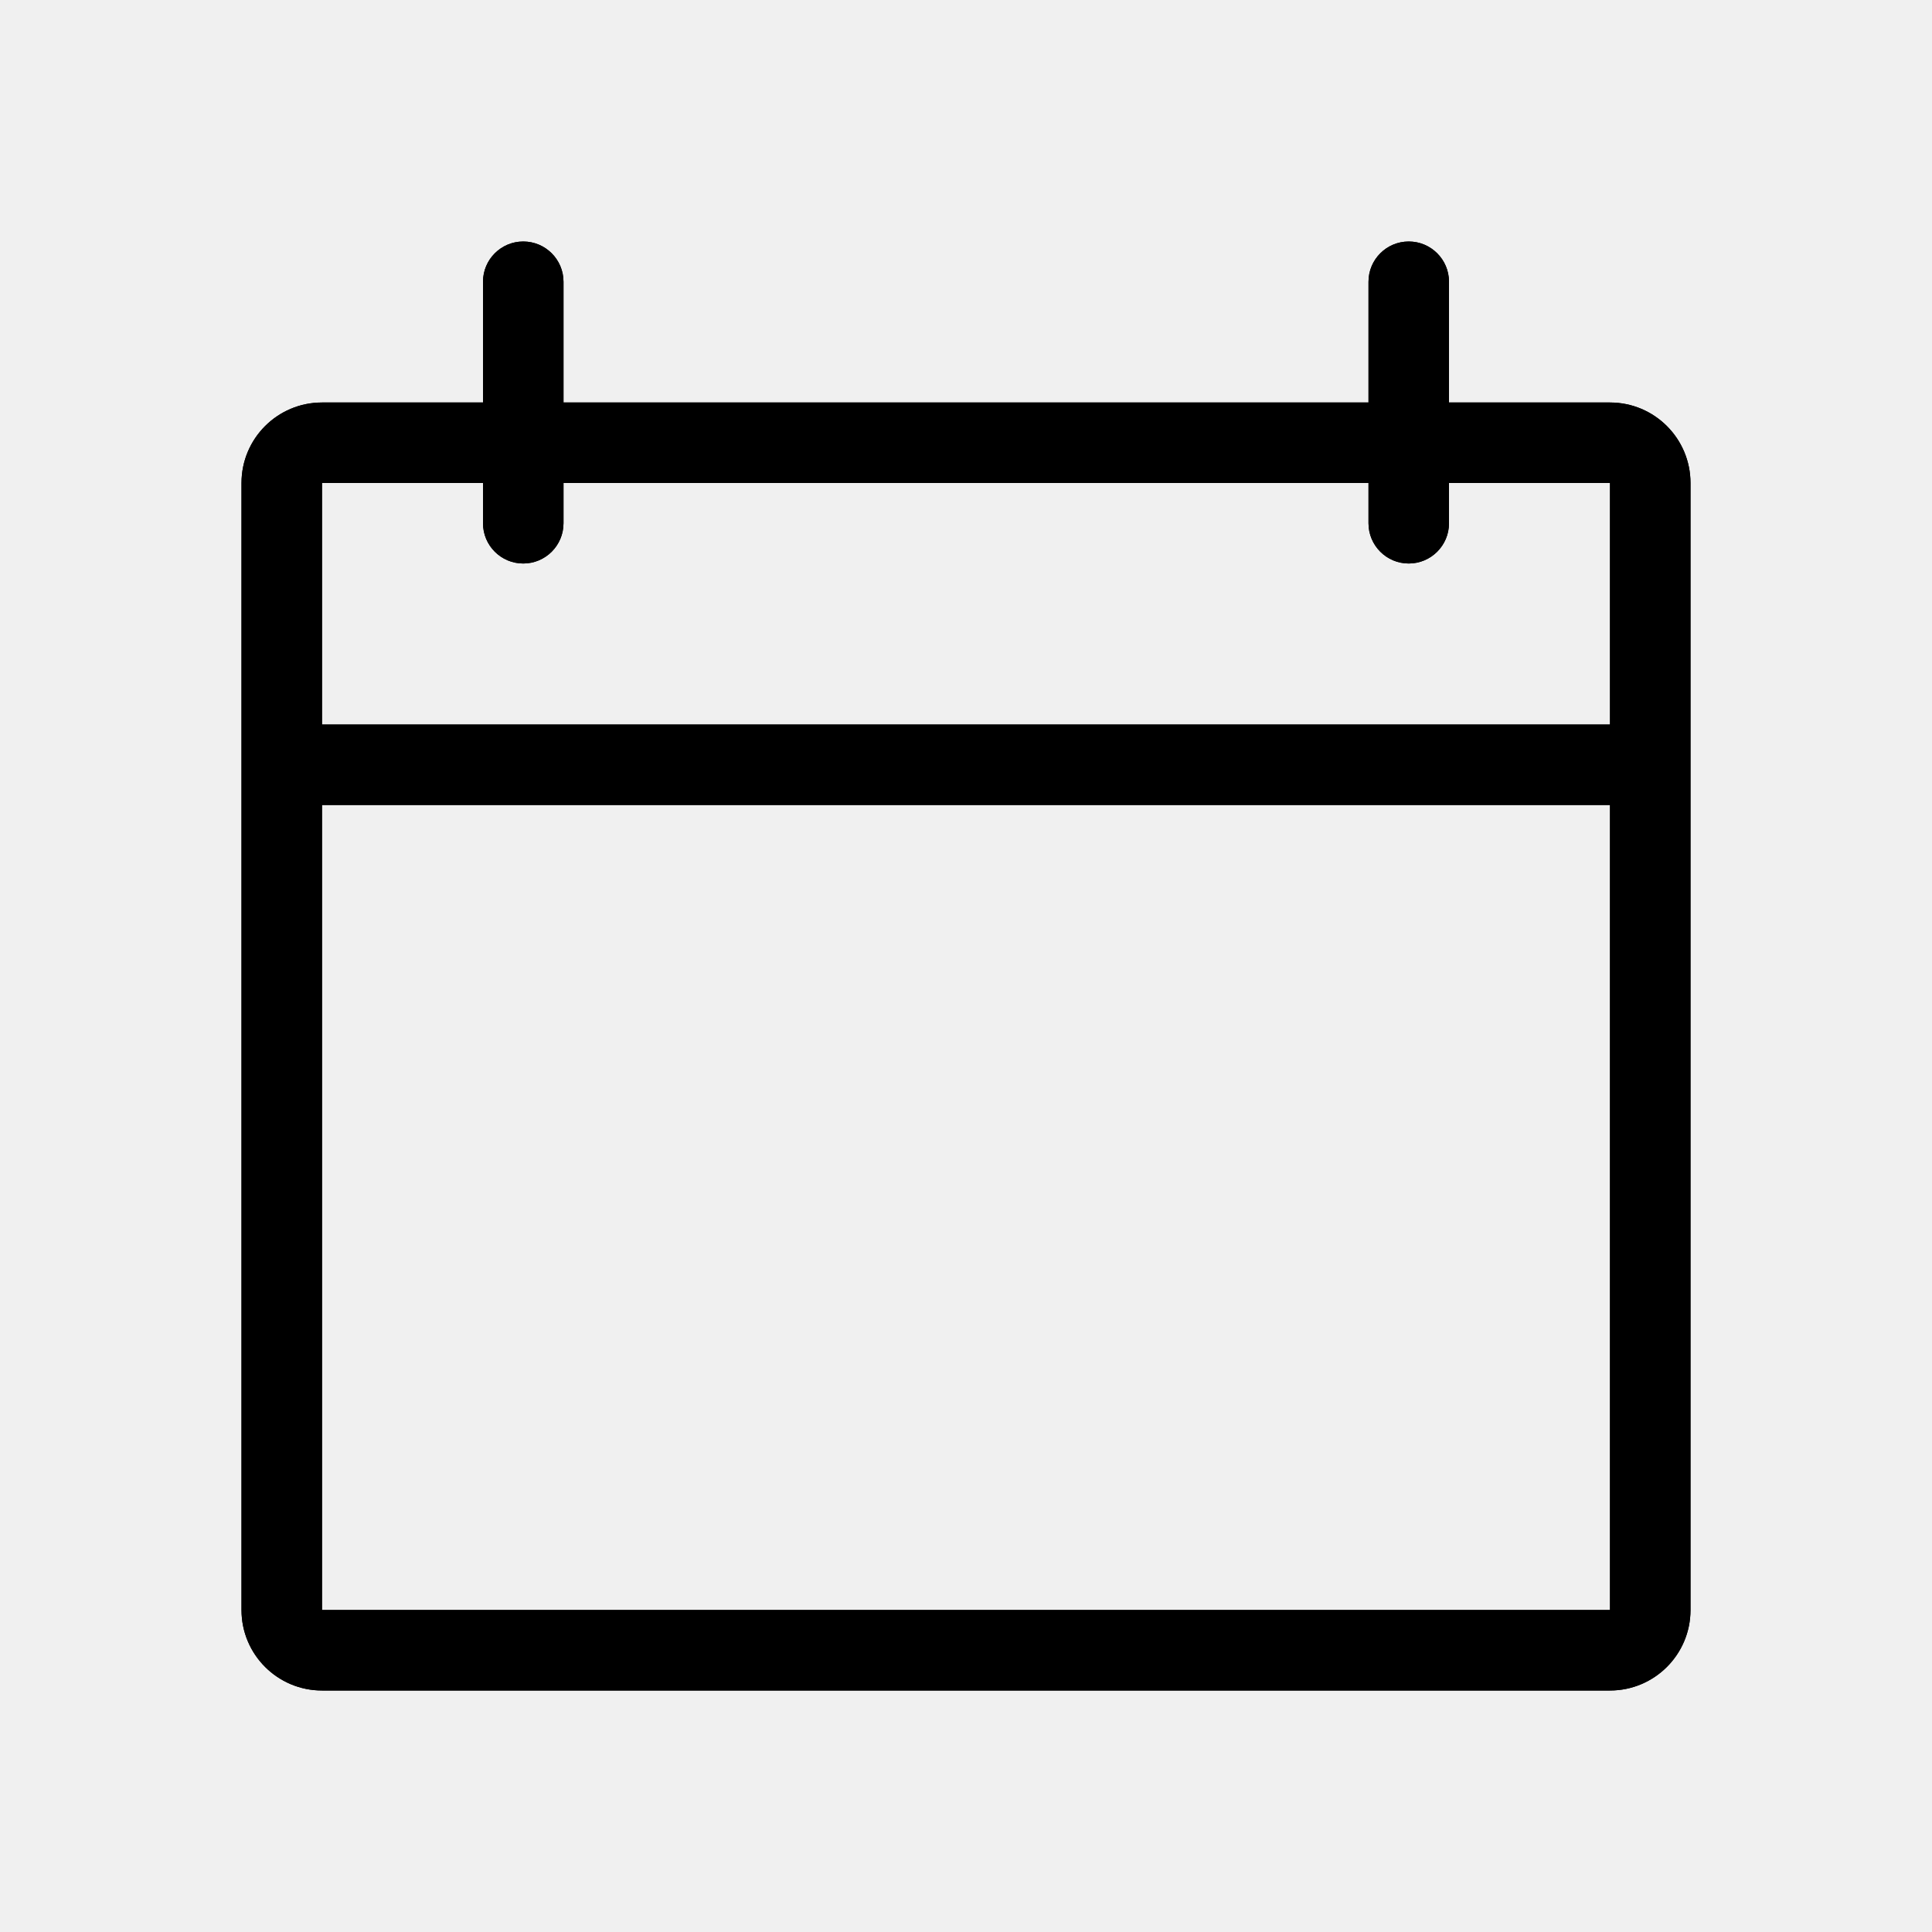
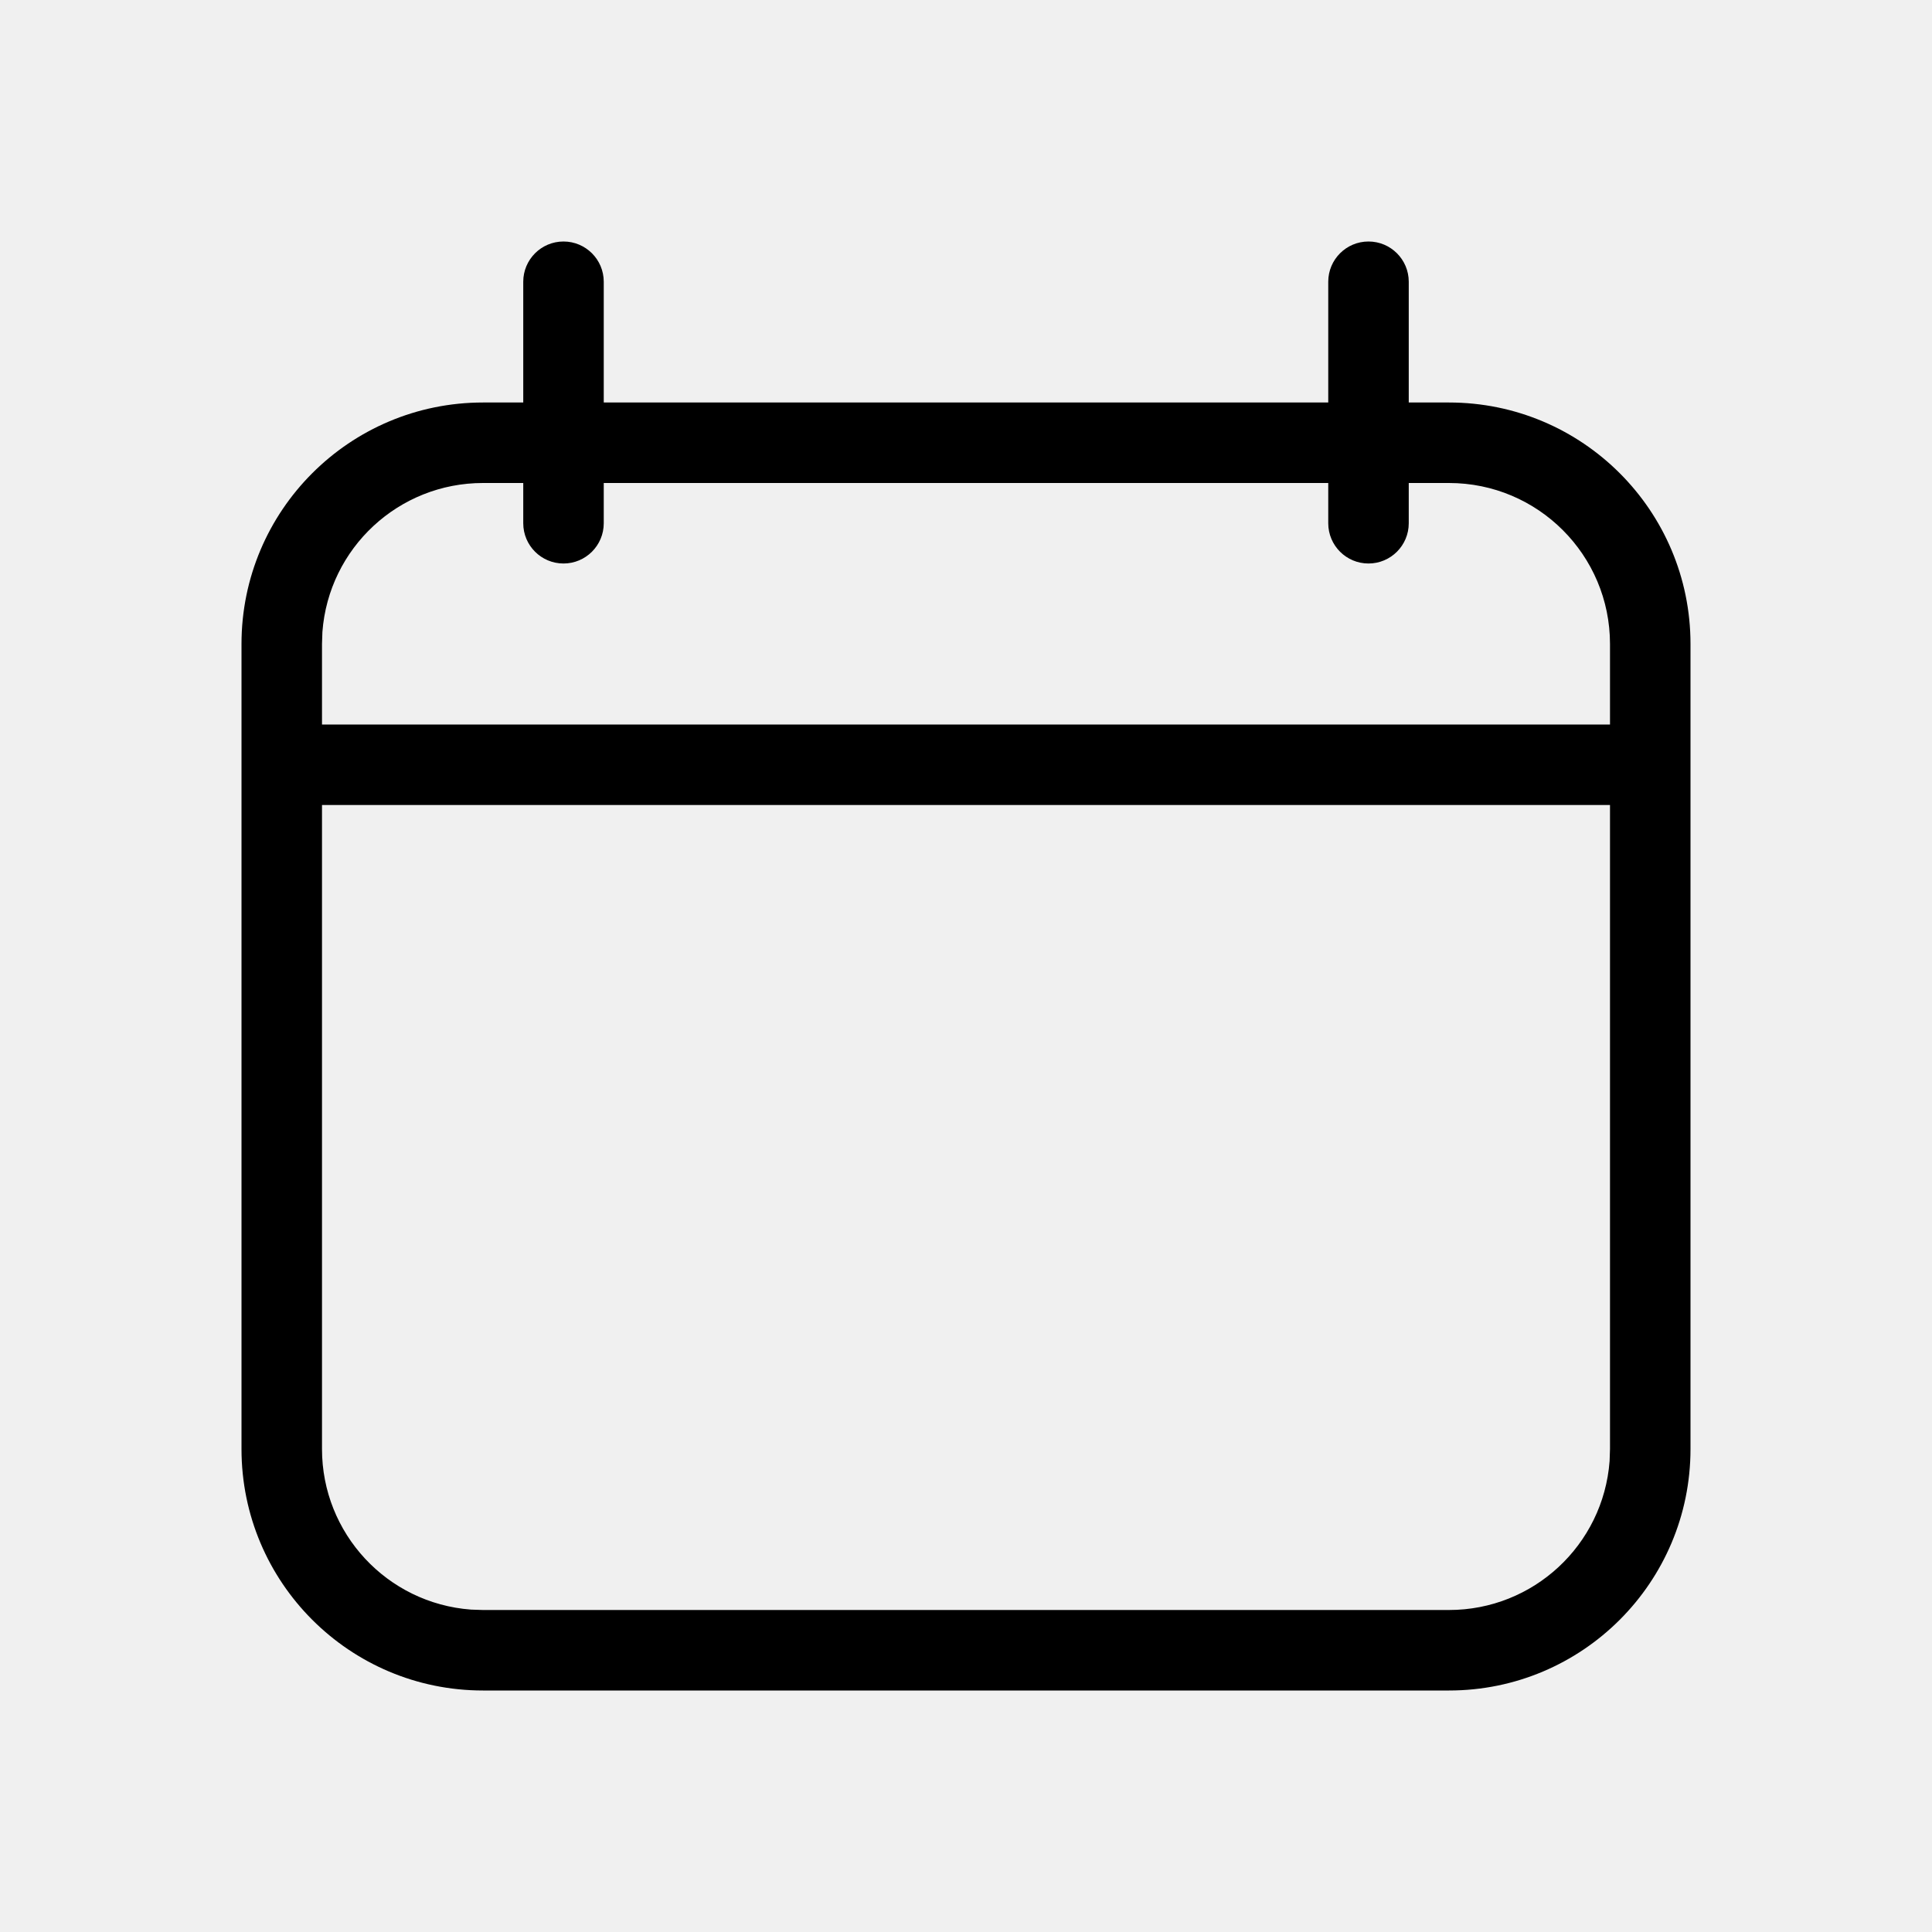
- <svg xmlns="http://www.w3.org/2000/svg" xmlns:xlink="http://www.w3.org/1999/xlink" width="24" height="24">
-   <defs>
-     <path d="M14.5 0a.5.5 0 01.5.5V2h2a1 1 0 011 1v14a1 1 0 01-1 1H1a1 1 0 01-1-1V3a1 1 0 011-1h2V.5a.5.5 0 011 0V2h10V.5a.5.5 0 01.5-.5zM1 7v10h16V7H1zm0-1h16V3h-2v.5a.5.5 0 11-1 0V3H4v.5a.5.5 0 01-1 0V3H1v3z" id="a" />
-   </defs>
-   <g transform="translate(3 3)" fill="none" fill-rule="evenodd">
-     <mask id="b" fill="#fff">
-       <use xlink:href="#a" />
-     </mask>
-     <use fill="#000" xlink:href="#a" />
-     <g mask="url(#b)" fill="#000">
-       <path d="M-116-111h250v240h-250z" />
-     </g>
-   </g>
+ <svg xmlns="http://www.w3.org/2000/svg" height="24" width="24">
+   <path d="M17 3a.5.5 0 01.5.5V5h.5a3 3 0 013 3v10a3 3 0 01-3 3H6a3 3 0 01-3-3V8a3 3 0 013-3h.5V3.5a.5.5 0 011 0V5h9V3.5A.5.5 0 0117 3zM4 10v8a2 2 0 001.85 1.995L6 20h12a2 2 0 001.995-1.85L20 18v-8zm0-1h16V8a2 2 0 00-2-2h-.5v.5a.5.5 0 11-1 0V6h-9v.5a.5.5 0 01-1 0V6H6a2 2 0 00-1.995 1.85L4 8z" fill-rule="evenodd" />
</svg>
